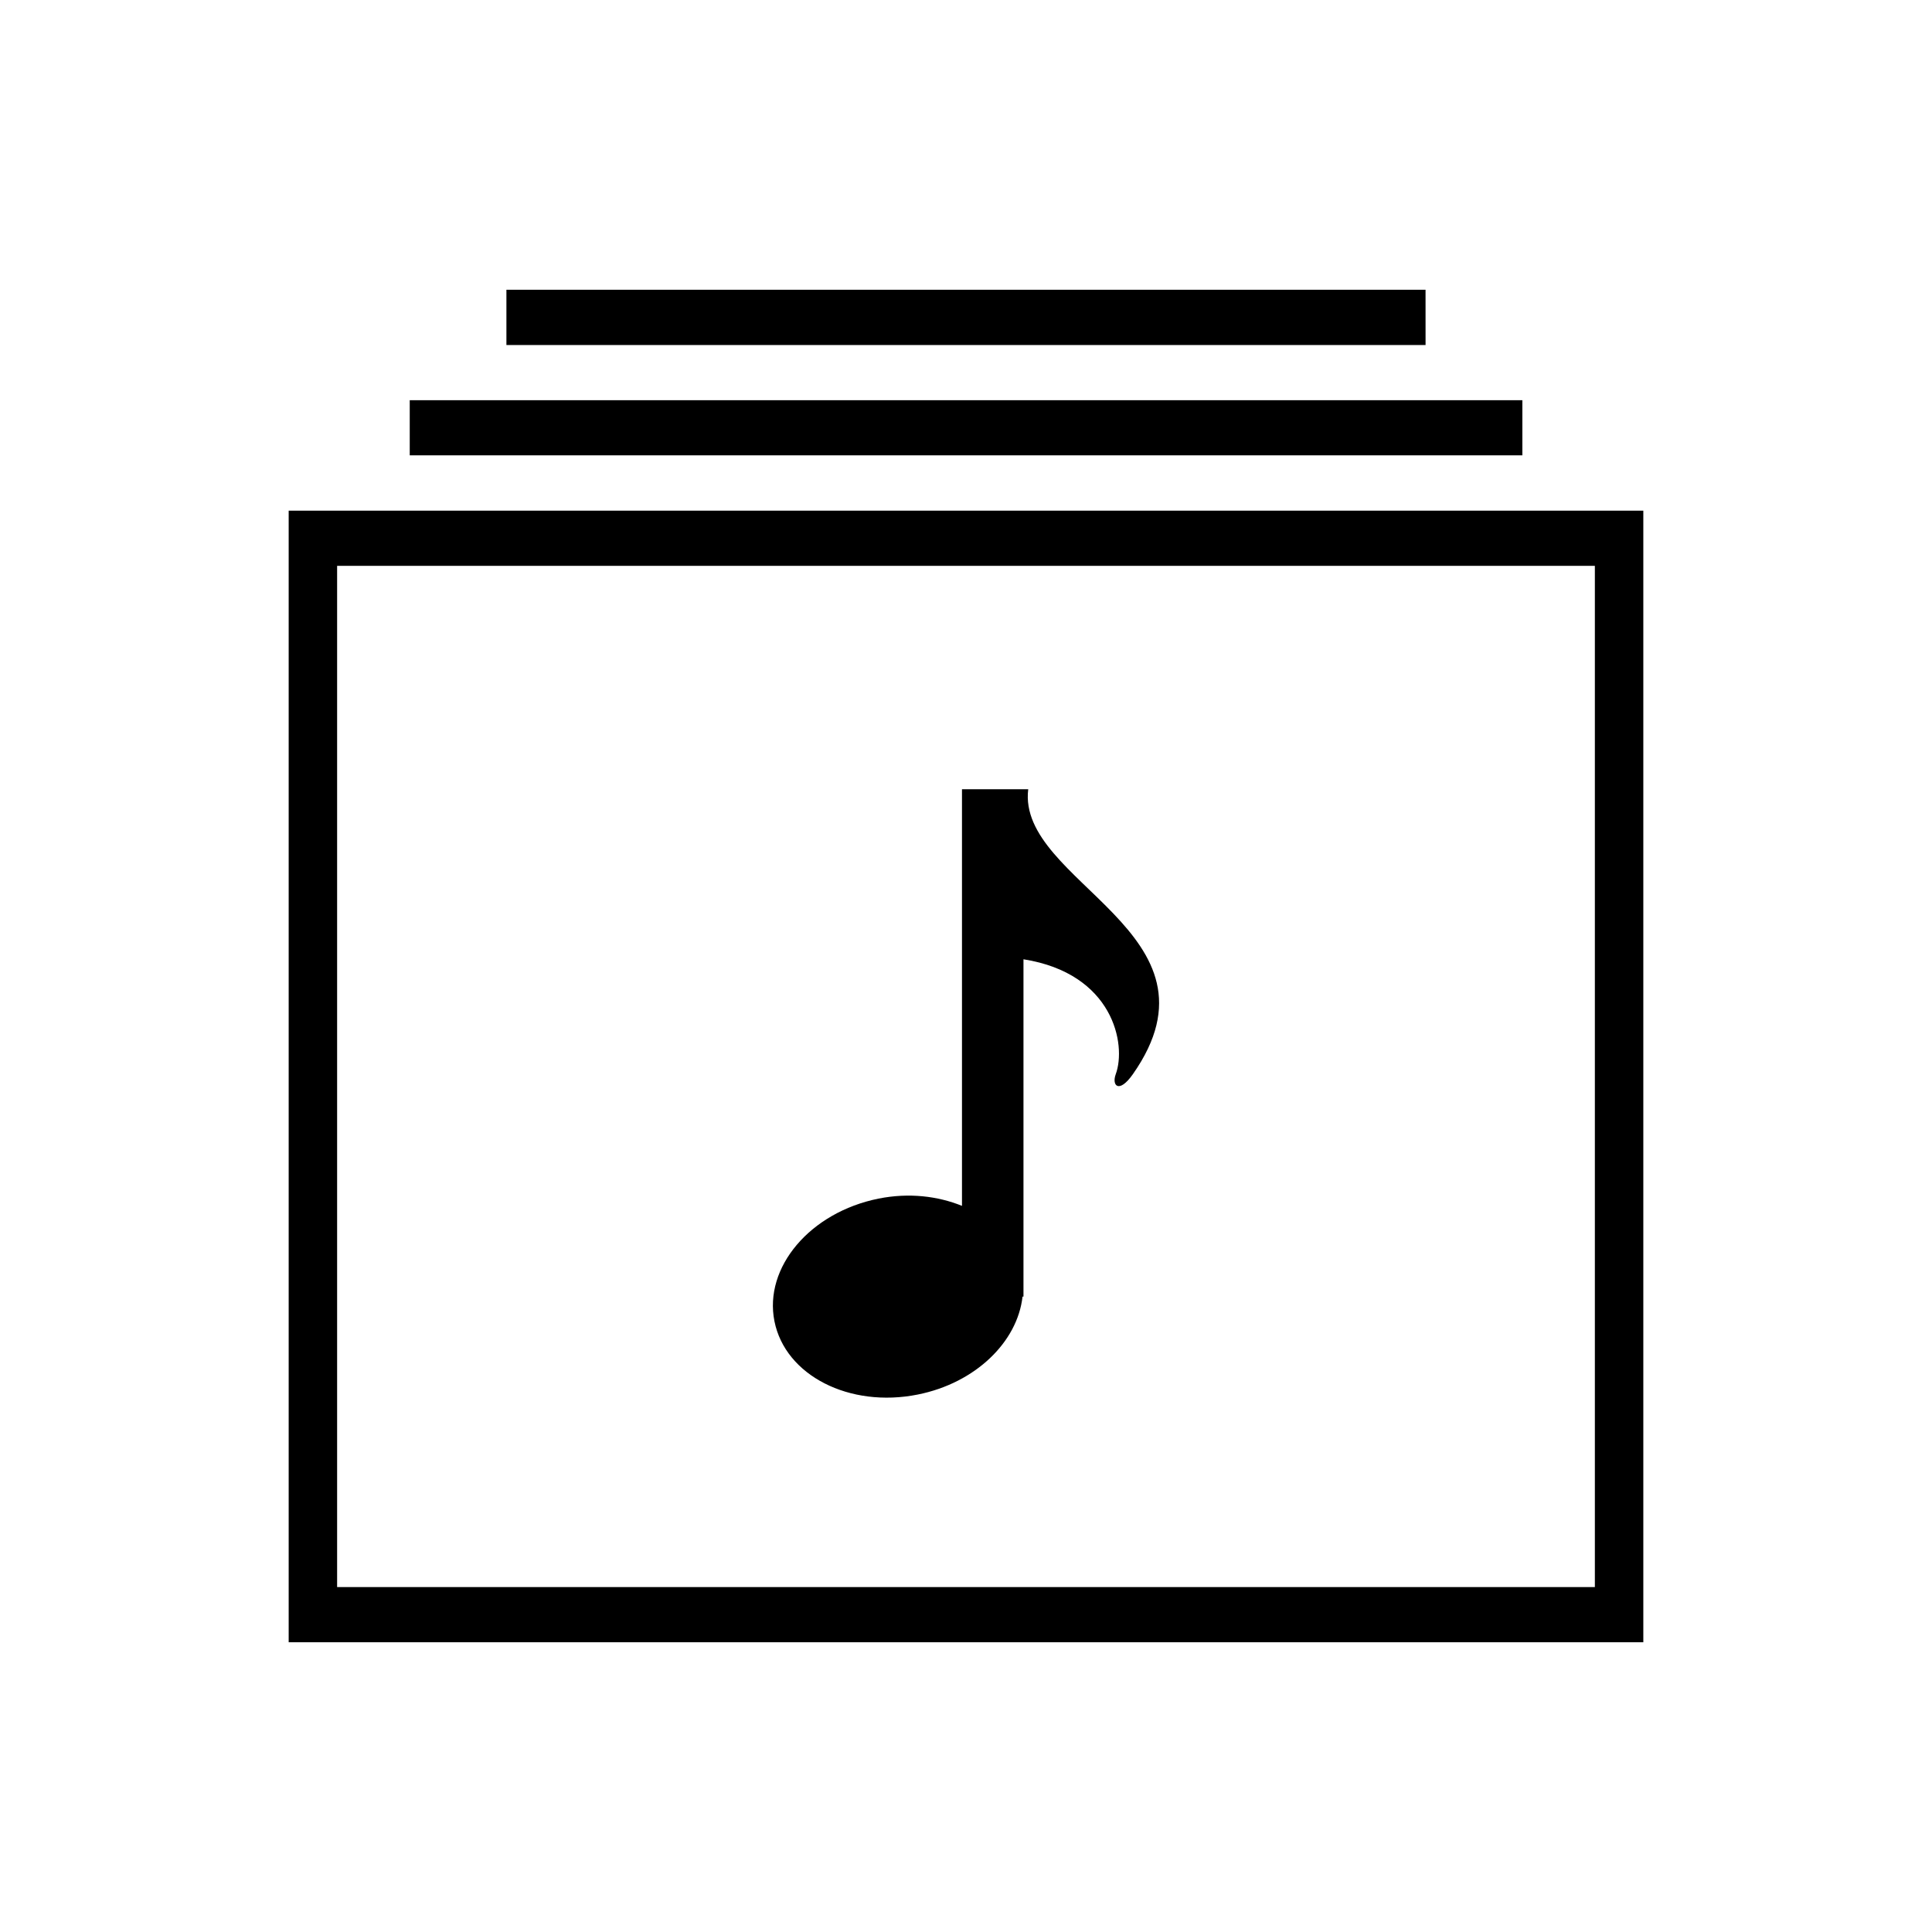
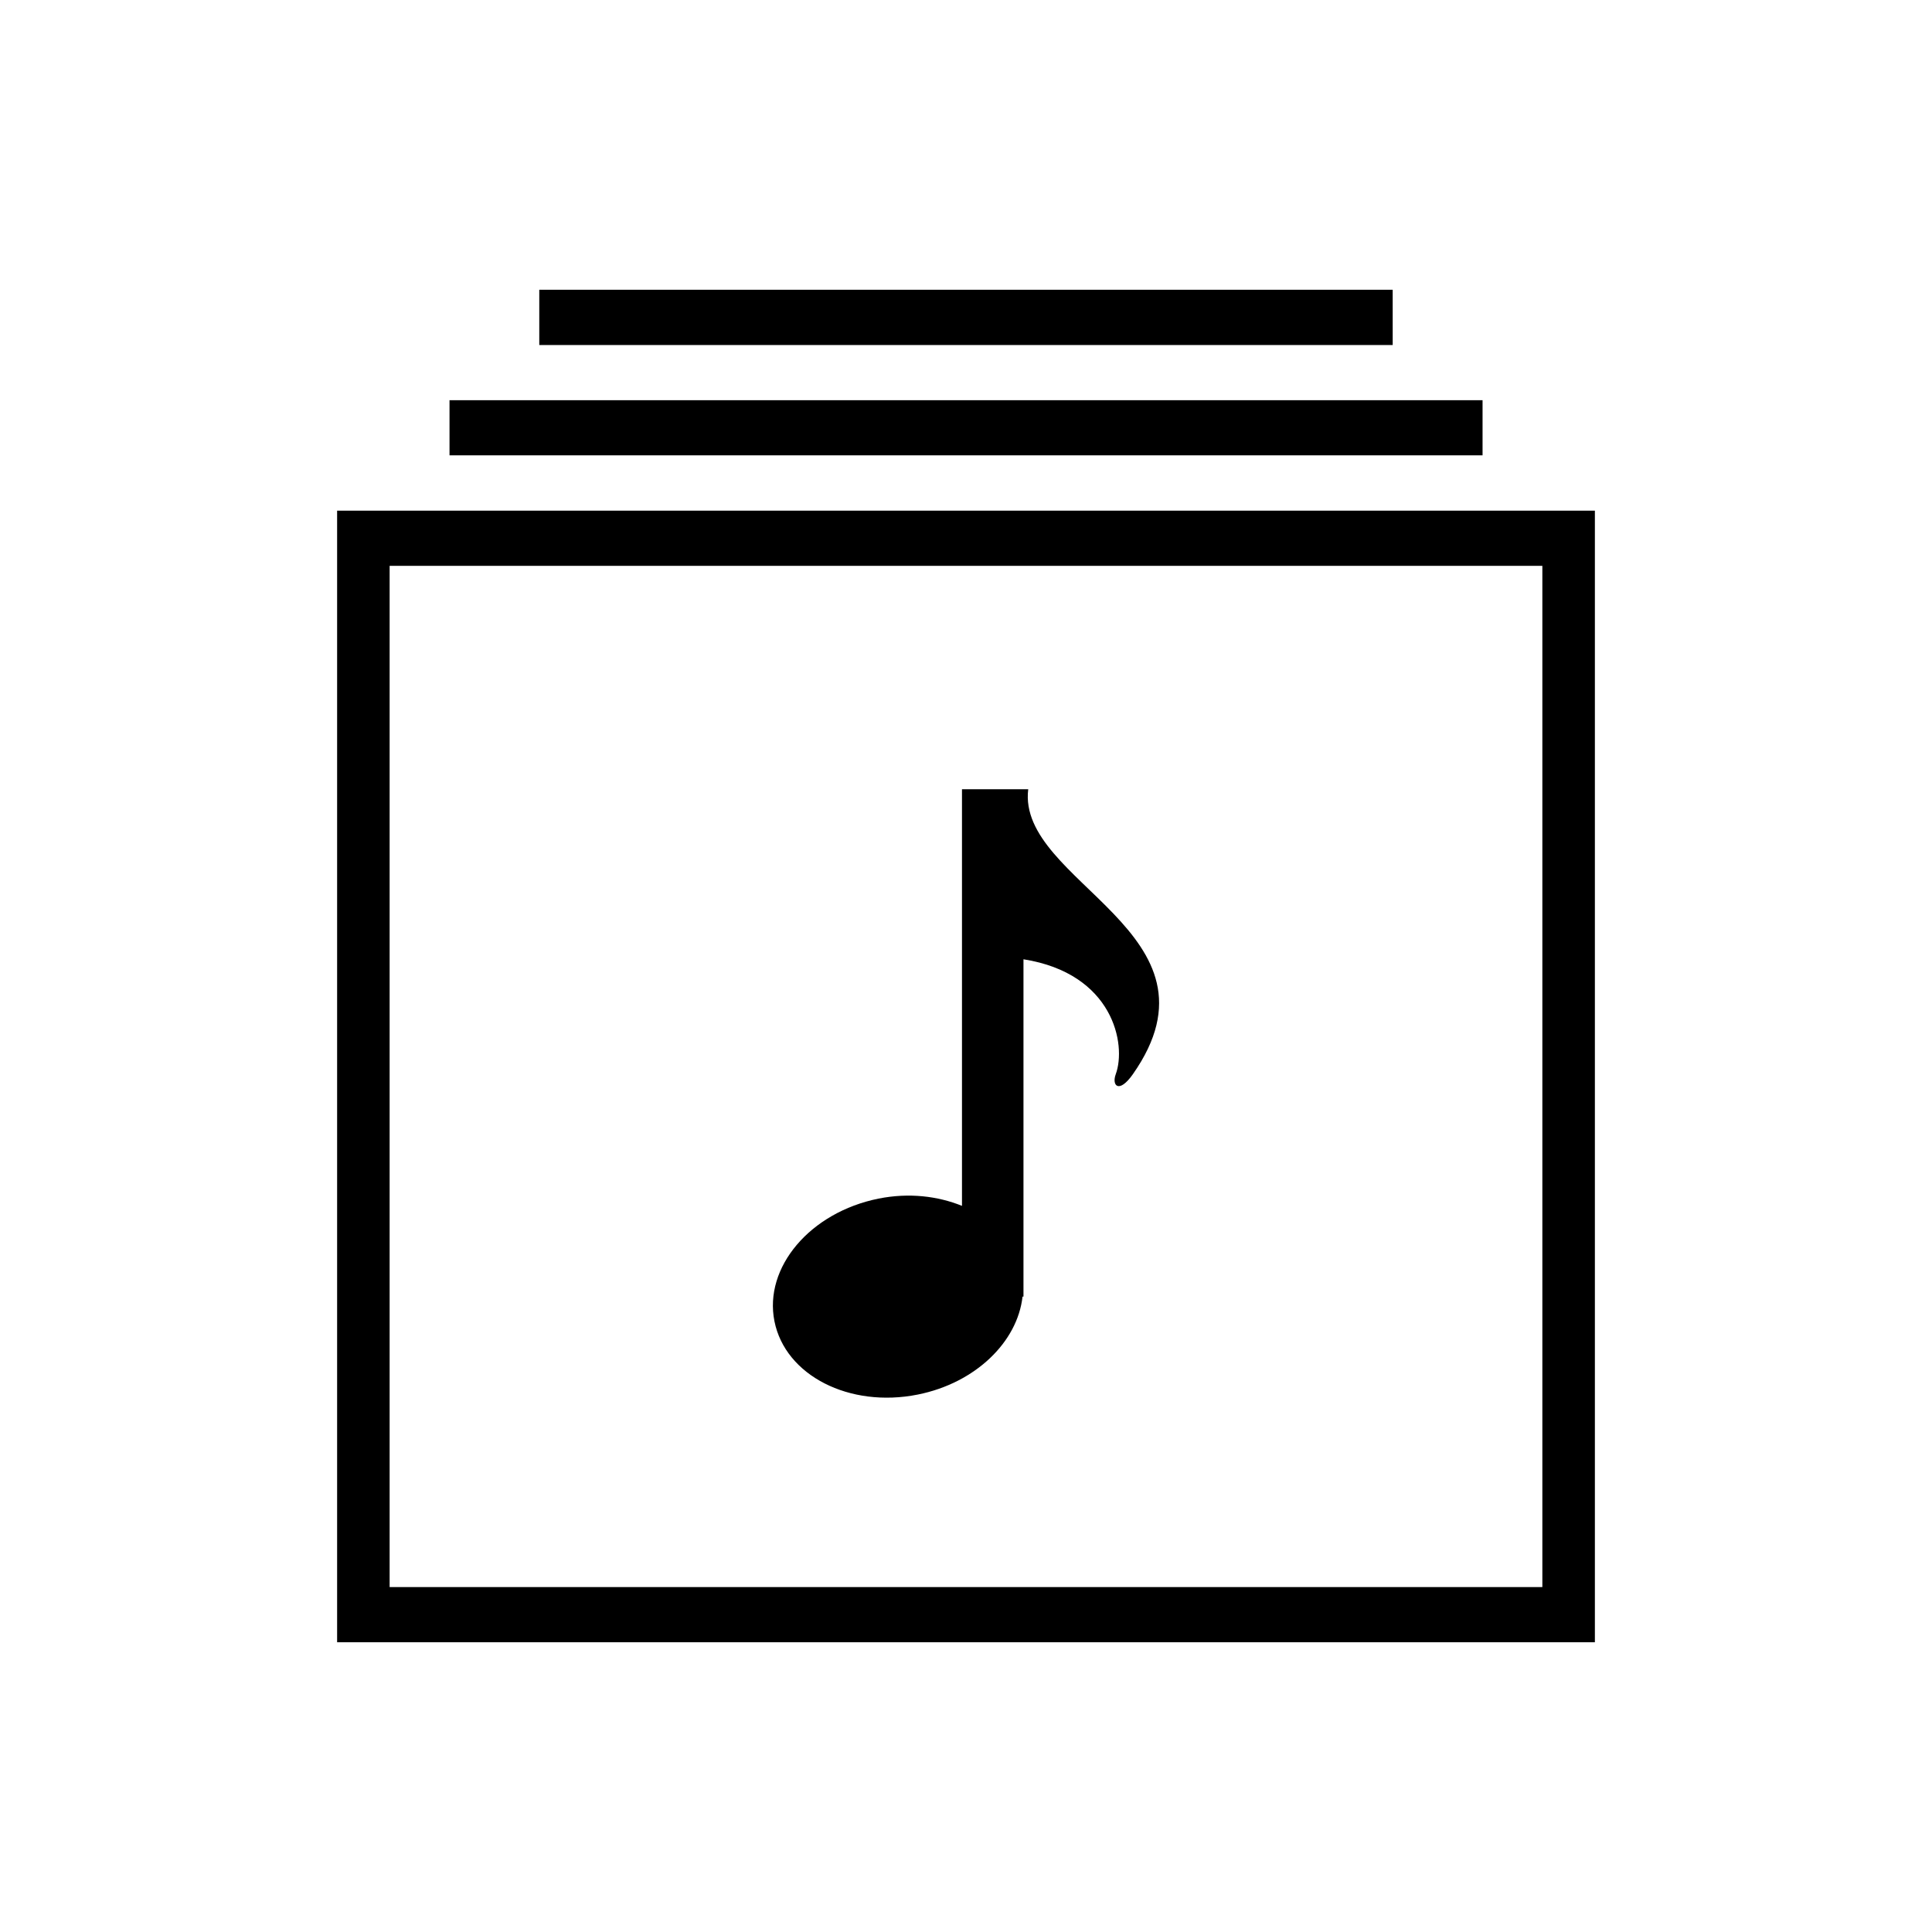
<svg xmlns="http://www.w3.org/2000/svg" version="1.1" id="Layer_1" x="0px" y="0px" width="100px" height="100px" viewBox="0 0 100 100" enable-background="new 0 0 100 100" xml:space="preserve">
  <g>
-     <path d="M203.304,12.406h-0.589h-5.945h-1.655v51.487c-3.002-1.218-6.584-1.639-10.306-0.898   c-8.447,1.693-14.21,8.481-12.869,15.167c1.336,6.688,9.264,10.741,17.715,9.047c7.145-1.428,12.32-6.519,12.944-12.104h0.115   V33.42c11.113,1.763,12.755,10.538,11.399,14.209c-0.513,1.399,0.395,2.45,2.115,0C228.516,30.114,201.875,23.965,203.304,12.406z" />
+     <path d="M203.305,12.406h-0.59h-5.945h-1.654v51.486c-3.002-1.218-6.584-1.639-10.307-0.897   c-8.447,1.692-14.209,8.481-12.869,15.167c1.336,6.688,9.265,10.74,17.715,9.047c7.146-1.428,12.32-6.52,12.945-12.104h0.114V33.42   c11.113,1.763,12.755,10.538,11.399,14.209c-0.514,1.399,0.395,2.45,2.115,0C228.516,30.114,201.875,23.965,203.305,12.406z" />
    <g>
-       <path d="M184.512,47.744h-30.652v6.378h30.653L184.512,47.744L184.512,47.744z" />
+       <path d="M184.512,47.744h-30.652v6.378h30.654L184.512,47.744L184.512,47.744z" />
    </g>
    <g>
-       <path d="M184.512,35.923h-30.652V42.3h30.653L184.512,35.923L184.512,35.923z" />
+       <path d="M184.512,35.923h-30.652V42.3h30.654L184.512,35.923L184.512,35.923z" />
    </g>
    <g>
-       <path d="M184.512,24.103h-30.652v6.378h30.653L184.512,24.103L184.512,24.103z" />
+       <path d="M184.512,24.103h-30.652v6.378h30.654L184.512,24.103L184.512,24.103z" />
    </g>
  </g>
  <g>
-     <path d="M78.797,20.714H21.208v2.855h57.589V20.714z M73.786,14.997H26.212v2.862h47.575L73.786,14.997L73.786,14.997z    M14.942,26.431v58.572h70.116V26.431H14.942z M82.55,82.148H17.449V29.287H82.55V82.148z" />
+     <path d="M76.737,20.714h-53.47v2.855h53.47V20.714z M72.085,14.997H27.913v2.862h44.173L72.085,14.997L72.085,14.997z    M17.449,26.431v58.572h65.102V26.431H17.449z M79.832,82.148H20.167V29.287h59.665V82.148z" />
  </g>
-   <path d="M53.221,40.851h-0.246h-2.49h-0.693v21.564c-1.257-0.51-2.757-0.687-4.316-0.376c-3.538,0.709-5.952,3.552-5.39,6.352  c0.56,2.802,3.88,4.499,7.419,3.79c2.993-0.599,5.161-2.73,5.421-5.07h0.049V49.652c4.654,0.738,5.342,4.413,4.775,5.951  c-0.215,0.586,0.164,1.025,0.885,0C63.781,48.268,52.623,45.692,53.221,40.851z" />
+   <path d="M53.221,40.851h-0.246h-2.49h-0.693v21.564c-1.257-0.51-2.757-0.687-4.316-0.376c-3.538,0.709-5.952,3.552-5.39,6.352  c0.56,2.803,3.88,4.5,7.419,3.791c2.993-0.6,5.161-2.73,5.421-5.07h0.049V49.652c4.654,0.738,5.342,4.413,4.775,5.952  c-0.215,0.586,0.164,1.024,0.885,0C63.781,48.268,52.623,45.692,53.221,40.851z" />
</svg>
